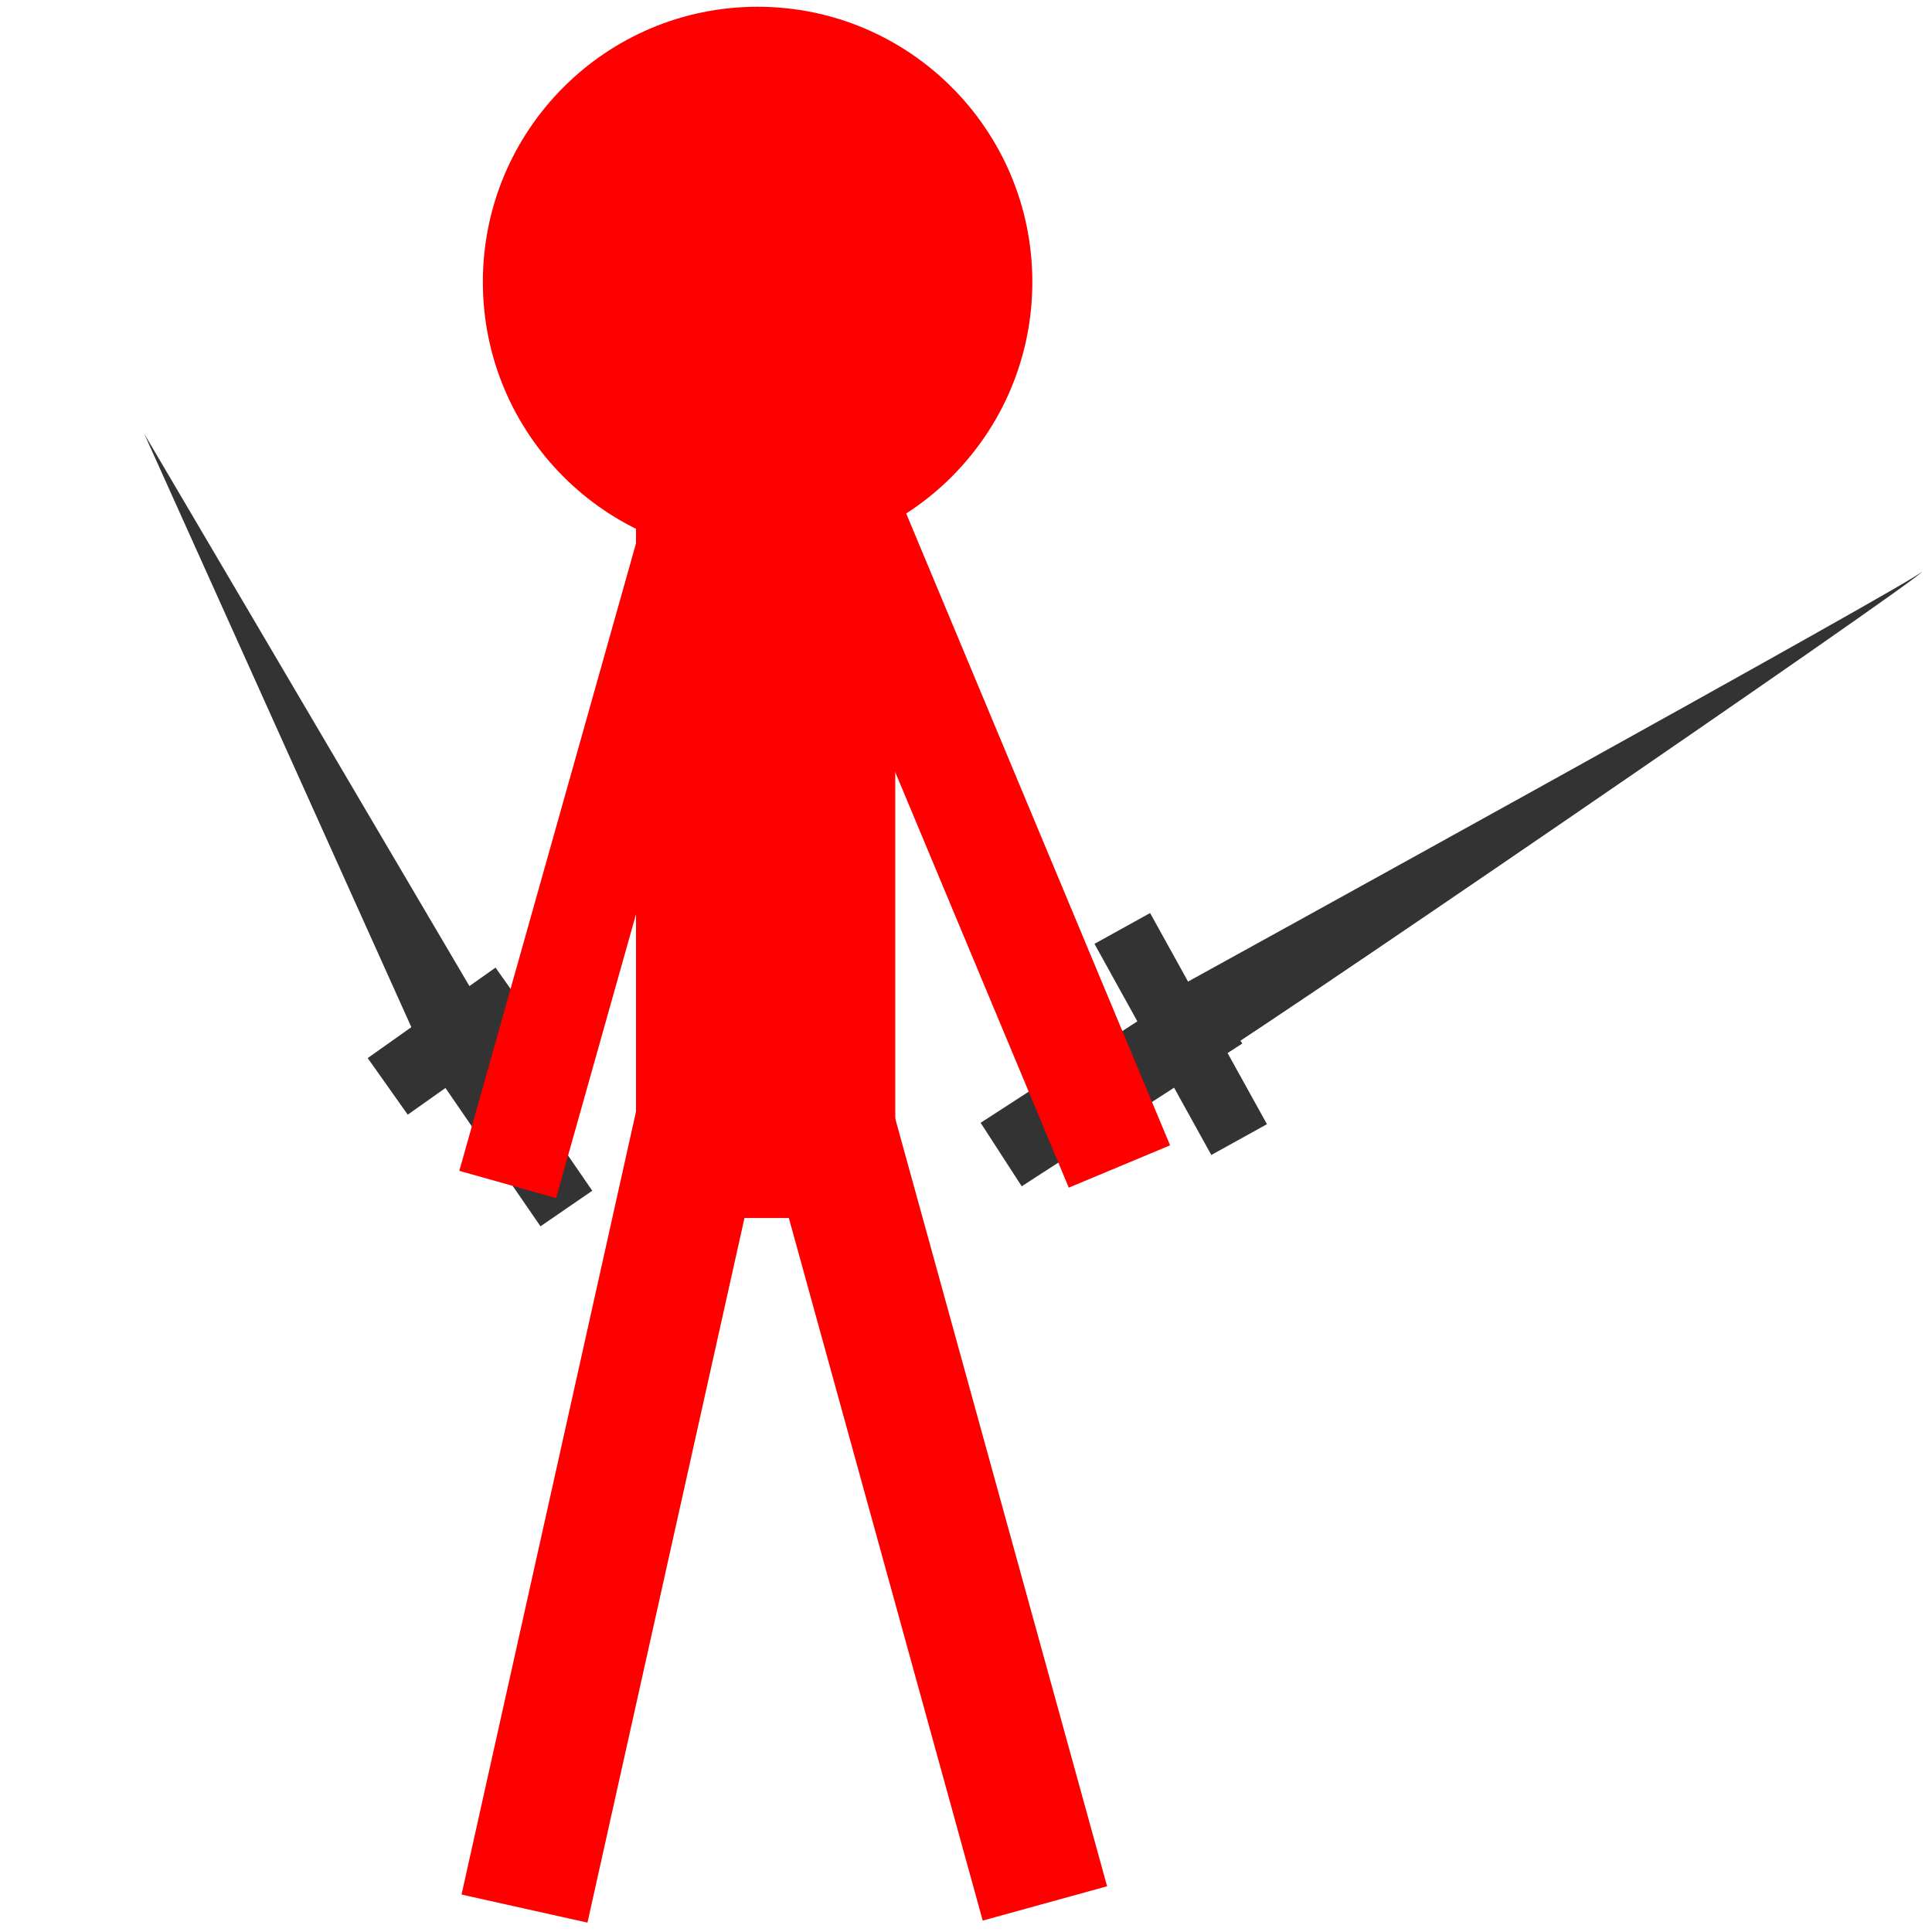
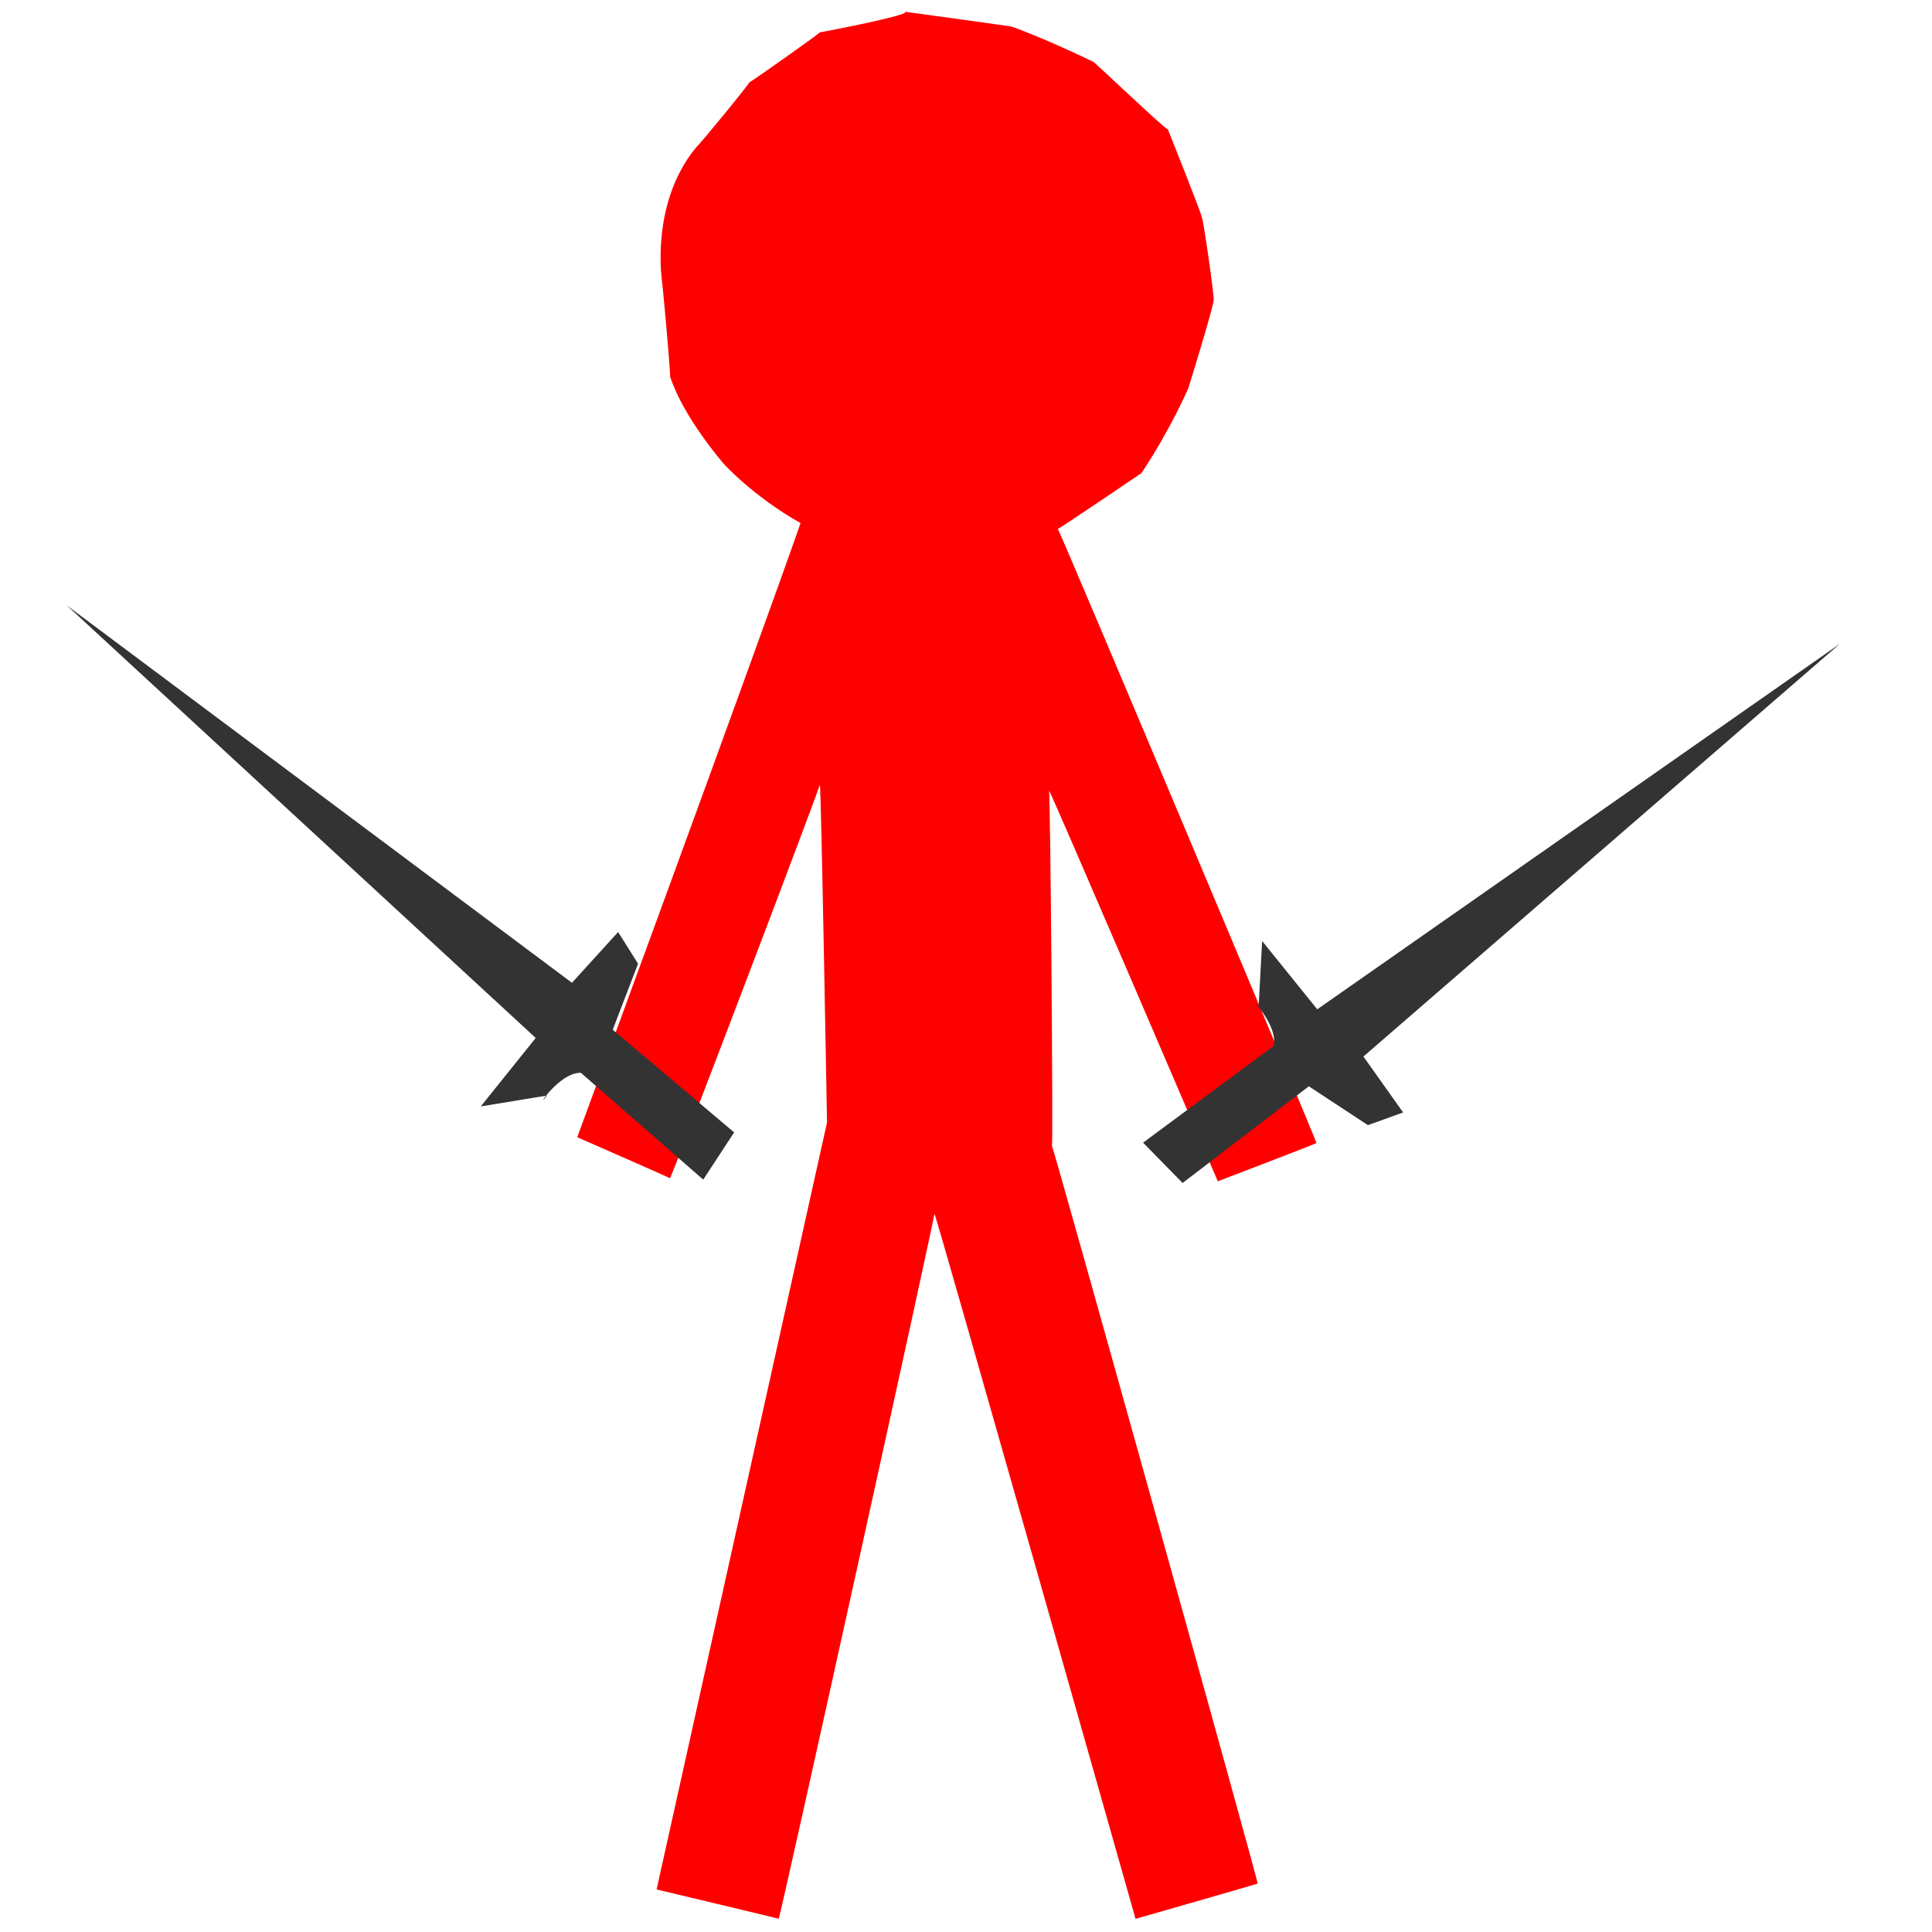
<svg xmlns="http://www.w3.org/2000/svg" width="250" height="250">
  <g>
-     <rect stroke="null" id="svg_21" height="103.735" width="33.551" y="53.875" x="82.298" fill="#ff0000" />
-     <ellipse stroke="null" ry="35.612" rx="35.551" id="svg_22" cy="36.487" cx="98.033" fill="#ff0000" />
-     <rect transform="rotate(12.5621 79.6476 194.115)" stroke="null" id="svg_29" height="108.301" width="16.695" y="139.964" x="71.3" fill="#ff0000" />
-     <rect transform="rotate(-28.9626 152.783 133.8)" stroke="null" id="svg_32" height="31.227" width="8.23" y="118.187" x="148.668" fill="#333333" />
-     <rect stroke="null" id="svg_33" height="9.789" width="34" y="135.266" x="126.822" fill="#333333" transform="rotate(-32.913 143.822 140.16)" />
-     <path stroke="null" id="svg_48" d="m153.397,127.2c0,0 95.877,-52.813 95.397,-53.291c0.48,0.477 -93.357,64.744 -93.837,64.267" opacity="NaN" fill="#333333" />
-     <rect transform="rotate(-15.4265 120.531 193.104)" stroke="null" id="svg_51" height="110.374" width="16.695" y="137.917" x="112.183" fill="#ff0000" />
-     <rect stroke="null" id="svg_52" height="111.319" width="14.207" y="43.923" x="116.301" fill="#ff0000" transform="rotate(-22.6677 123.404 99.5822)" />
-     <rect transform="rotate(54.7163 58.441 134.723)" stroke="null" id="svg_2" height="20.266" width="8.974" y="124.59" x="53.954" fill="#333333" />
-     <rect transform="rotate(-34.4883 66.2681 146.164)" id="svg_3" height="24.797" width="8.13" y="133.765" x="62.203" stroke="null" fill="#333333" />
-     <path transform="rotate(-26.5719 39.8373 95.752)" stroke="null" id="svg_8" d="m38.624,50.854l-3.665,89.796l9.756,-0.836" opacity="NaN" fill="#333333" />
-     <rect transform="rotate(15.7255 77.6502 110.813)" id="svg_9" height="88.211" width="13.008" y="66.708" x="71.146" stroke="null" fill="#ff0000" />
+     <path id="svg_3" d="m103.592,67.688c-5.703,16.35 -28.897,79.468 -28.897,79.468c0,0 12.167,5.323 11.998,5.316c0.17,0.008 19.561,-50.943 19.392,-50.951c0.17,0.008 0.93,43.734 0.93,43.734c0,0 -22.053,99.24 -22.053,99.24c0,0 15.97,3.802 15.8,3.795c0.17,0.008 20.322,-91.247 20.152,-91.255c0.17,0.008 26.025,91.262 26.025,91.262c0,0 15.97,-4.563 15.8,-4.57c0.17,0.008 -26.446,-95.43 -26.616,-95.437c0.17,0.008 -0.211,-46 -0.38,-46.008c0.17,0.008 21.843,50.578 21.843,50.578c0,0 12.928,-4.943 12.758,-4.95c0.17,0.008 -33.291,-79.46 -33.46,-79.468c0.17,0.008 10.816,-7.217 10.816,-7.217c3.802,-5.703 6.084,-11.027 6.084,-11.027c0,0 3.422,-11.027 3.253,-11.414c0.17,0.008 -1.351,-10.639 -1.521,-10.646c0.17,0.008 -4.393,-11.399 -4.393,-11.399c-0.38,0 -9.506,-8.745 -9.675,-8.753c-6.294,-3.034 -10.477,-4.555 -10.646,-4.563c0.17,0.008 -13.519,-1.894 -13.688,-1.901c0.93,0.388 -10.857,2.669 -11.027,2.662c0.17,0.008 -8.956,6.471 -9.125,6.464c0.17,0.008 -6.675,8.373 -6.844,8.365c0.17,0.008 -5.914,5.711 -4.393,18.258c-0.76,-8.745 1.141,11.407 0.971,11.399c1.69,5.331 7.014,11.414 7.014,11.414c0,0 3.802,4.183 9.886,7.605z" opacity="NaN" fill="#ff0000" />
+     <path transform="rotate(-92.5157 51.9544 115.399)" stroke="null" id="svg_4" d="m23.76,124.427l8.537,7.491l58.577,-58.154l-51.649,63.156l6.299,6.253l-4.21,2.398l-8.388,-3.648l-13.962,15.111l-5.931,-4.265l14.505,-15.211c0.196,-2.924 -4.99,-6.377 -2.752,-4.514" opacity="NaN" fill="#333333" />
+     <path transform="rotate(9.82316 192.639 117.681)" stroke="null" id="svg_5" d="m164.445,126.708l8.537,7.491l58.577,-58.154l-51.649,63.156l6.299,6.253l-4.21,2.398l-8.388,-3.648l-13.962,15.111l-5.931,-4.265l14.505,-15.211c0.196,-2.924 -4.99,-6.377 -2.752,-4.514" opacity="NaN" fill="#333333" />
  </g>
</svg>
